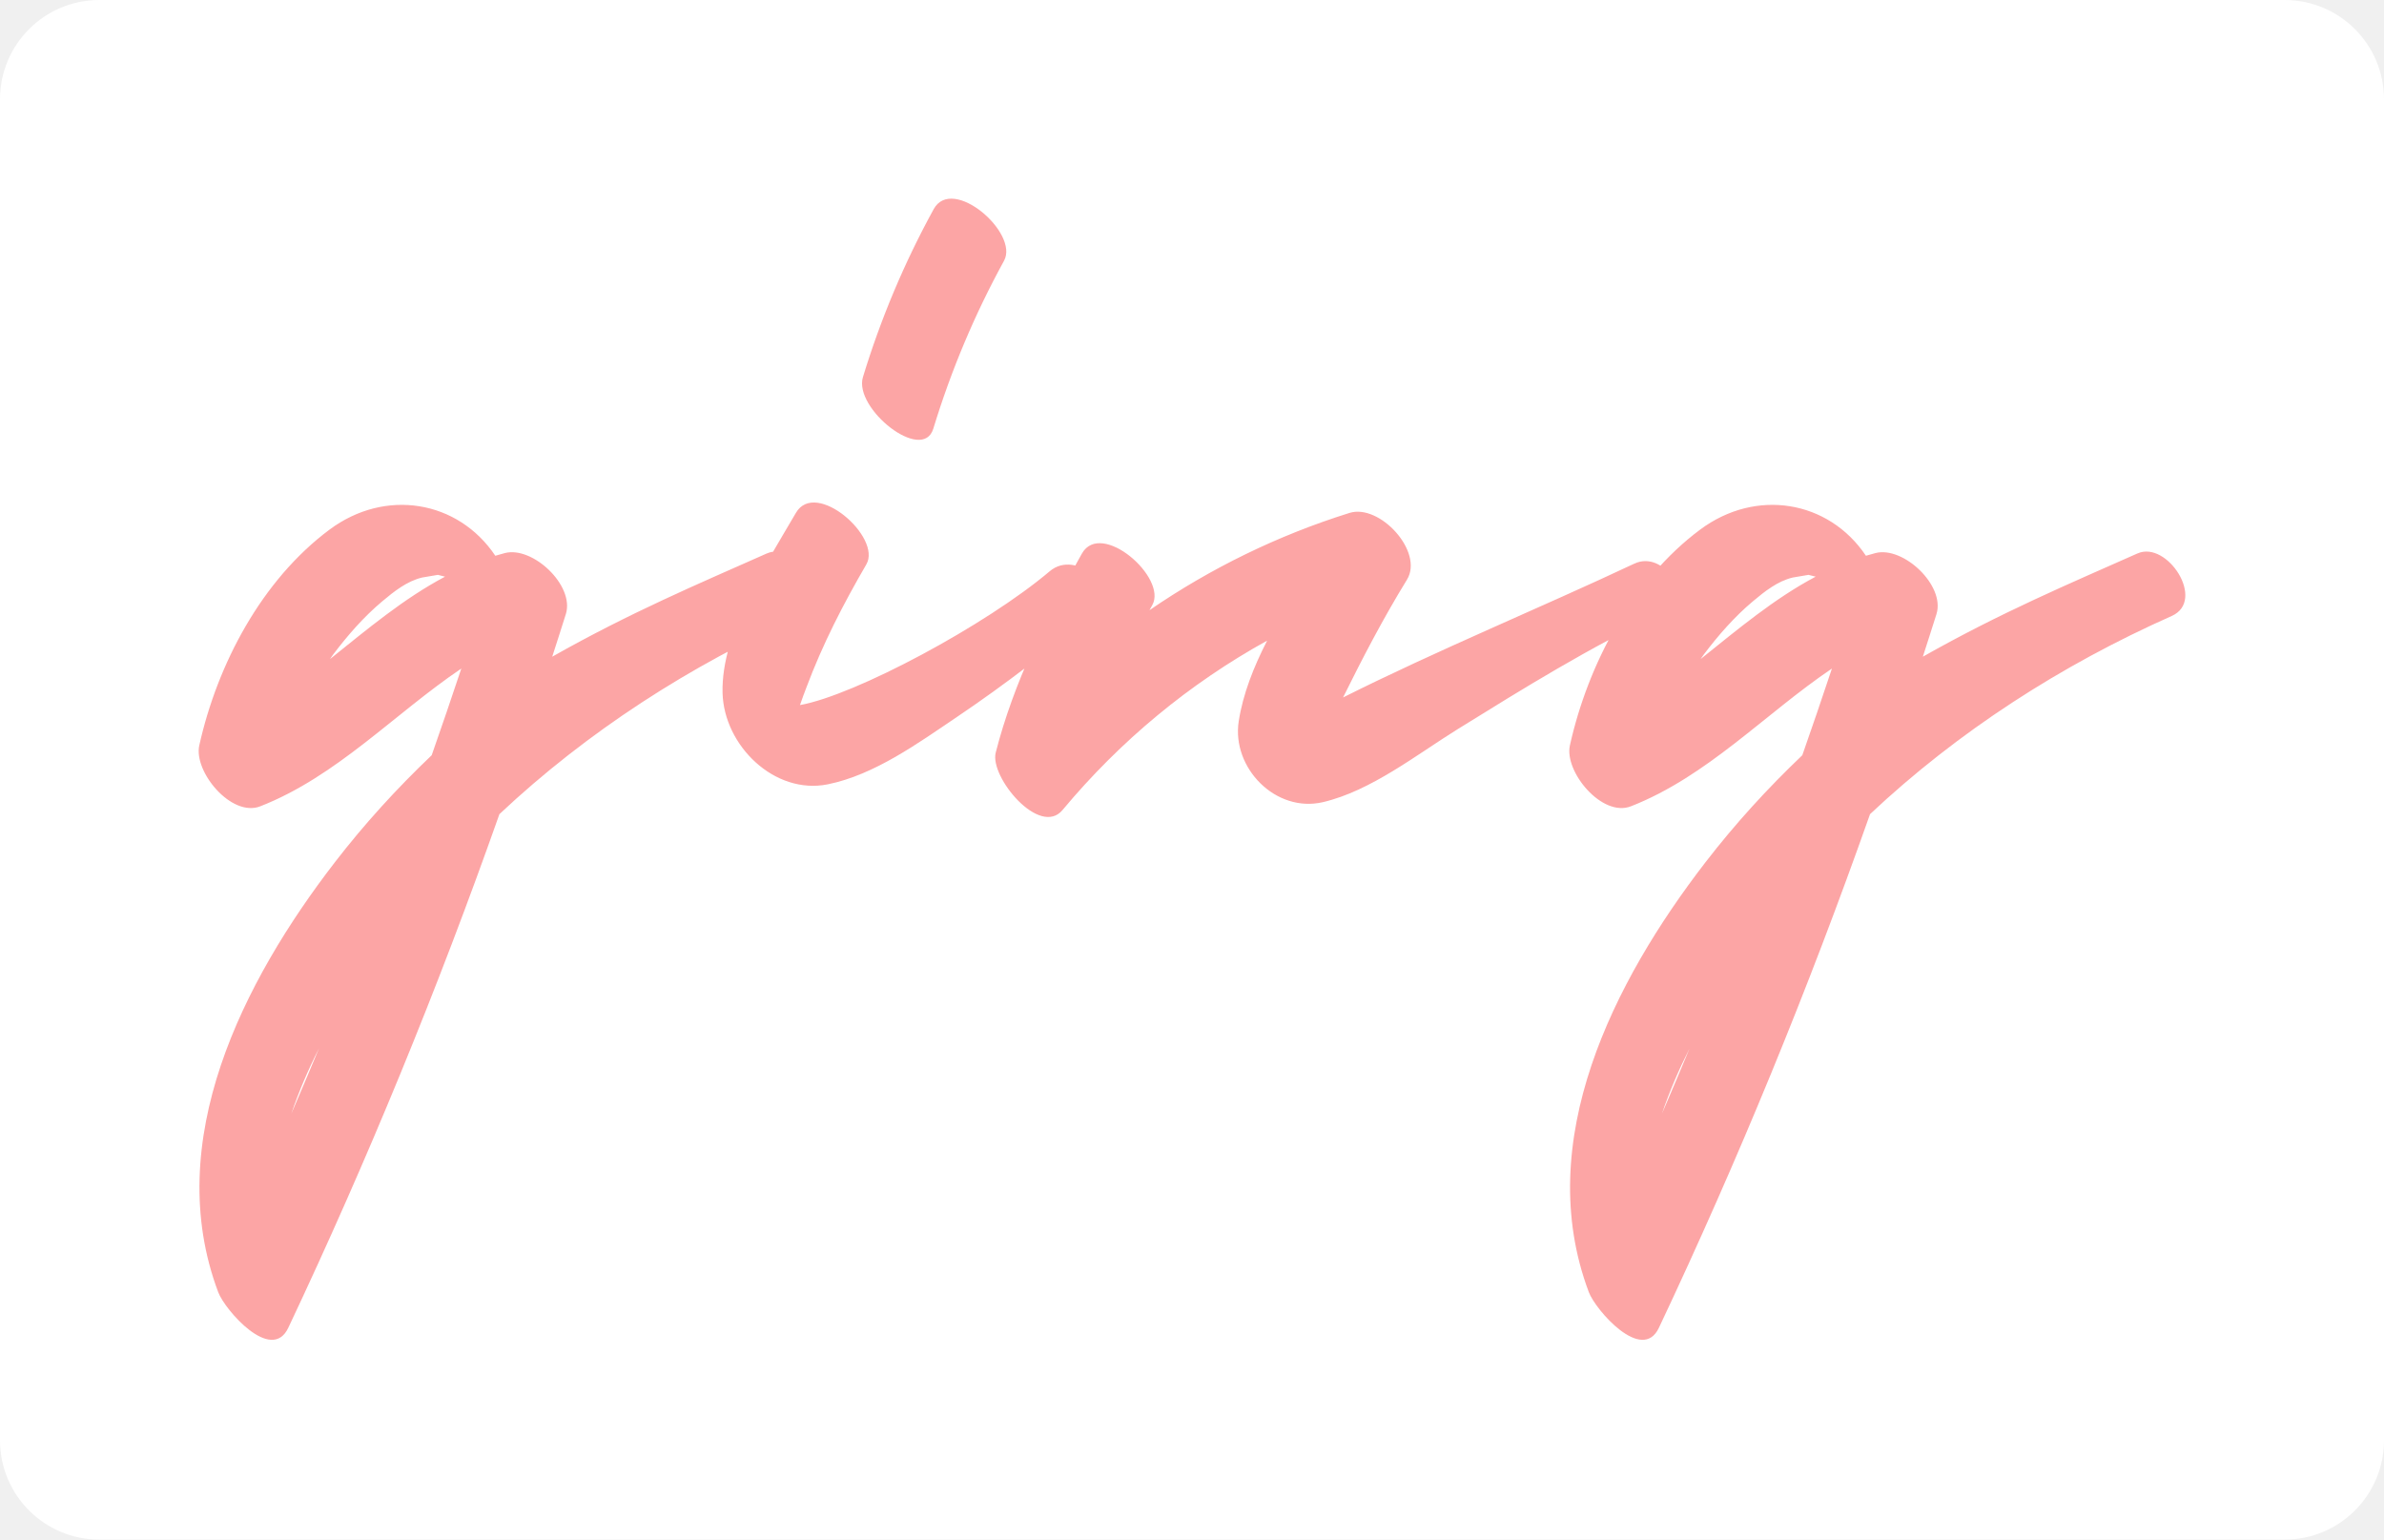
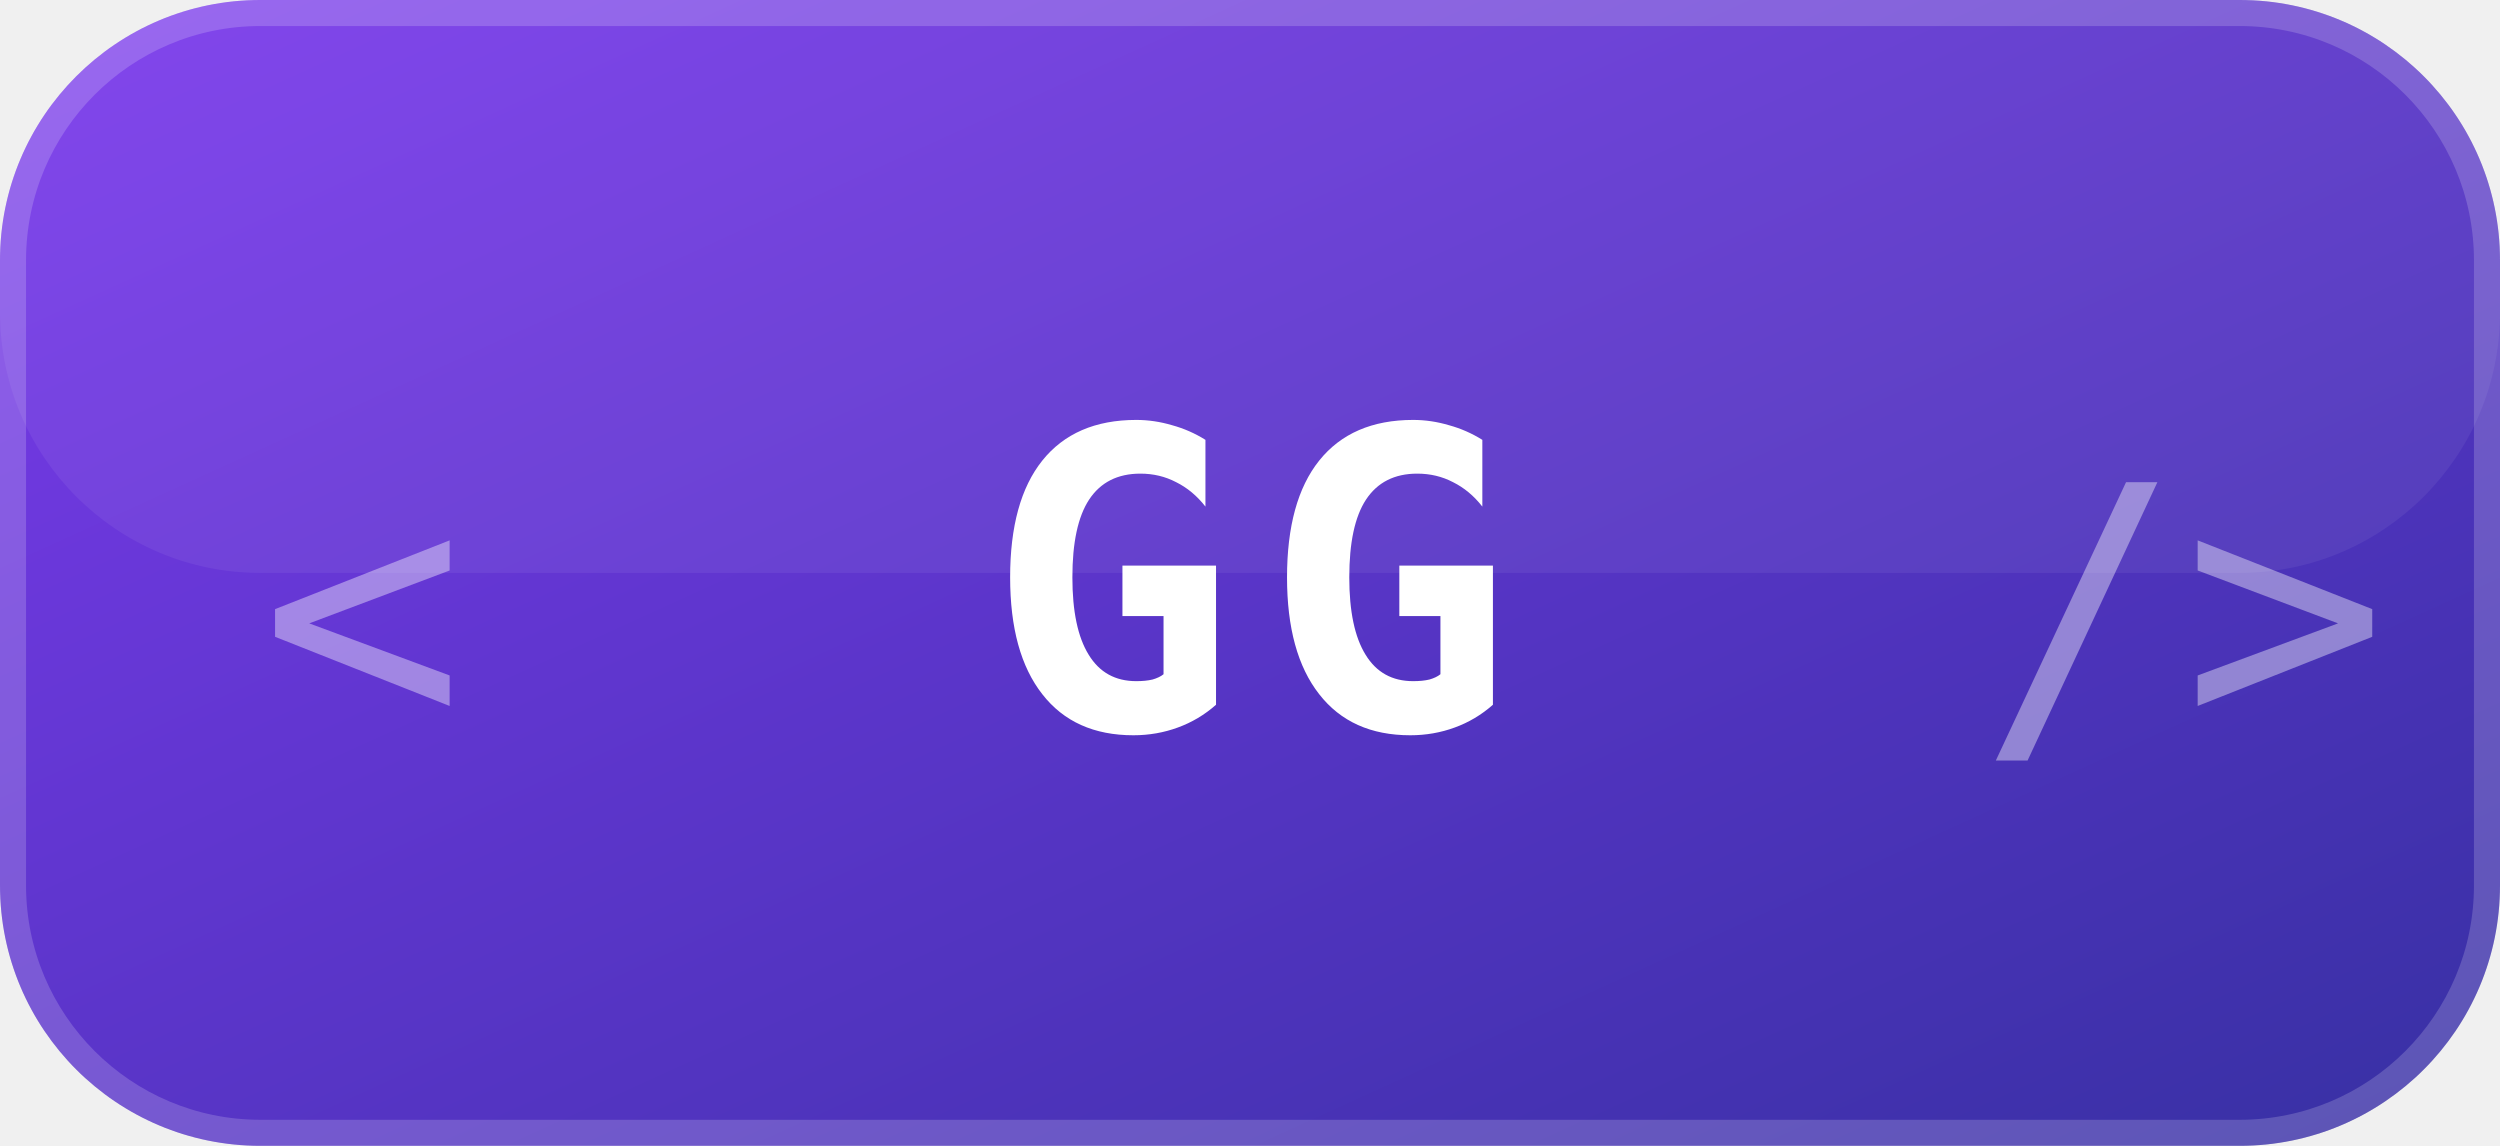
- <svg xmlns="http://www.w3.org/2000/svg" width="489.6" height="316.2" viewBox="0 0 240 155" class="looka-1j8o68f">
-   <defs id="SvgjsDefs3472" />
-   <g id="SvgjsG3473" featurekey="rootContainer" transform="matrix(1,0,0,1,0,0)" fill="#ffffff">
-     <rect width="240" height="155" rx="10" ry="10" />
-   </g>
-   <g id="SvgjsG3474" featurekey="nameFeature-0" transform="matrix(2.006541,0,0,2.006541,30.11314,-5.765339)" fill="#fca5a5">
-     <path d="M23.467 30.642 c1.492 -0.664 3.46 2.362 1.718 3.137 c-5.558 2.472 -10.719 5.792 -15.136 9.943 c-3.092 8.762 -6.622 17.364 -10.593 25.772 c-0.846 1.792 -3.181 -0.898 -3.515 -1.787 c-2.849 -7.568 1.251 -15.604 5.852 -21.571 c1.481 -1.92 3.111 -3.707 4.858 -5.37 c0.508 -1.445 1.002 -2.895 1.485 -4.348 c-3.361 2.27 -6.243 5.407 -10.086 6.911 c-1.446 0.566 -3.353 -1.74 -3.059 -3.059 c0.909 -4.072 3.127 -8.286 6.534 -10.824 c2.799 -2.085 6.448 -1.476 8.318 1.311 c0.159 -0.048 0.319 -0.093 0.481 -0.135 c1.39 -0.357 3.504 1.622 3.059 3.059 c-0.222 0.716 -0.457 1.427 -0.684 2.141 c3.925 -2.221 7.304 -3.641 10.768 -5.181 z M1.546 35.943 c1.863 -1.49 3.69 -3.032 5.775 -4.137 c-0.093 -0.021 -0.209 -0.049 -0.359 -0.09 c-0.262 0.044 -0.525 0.089 -0.788 0.133 c-0.763 0.18 -1.42 0.705 -2.008 1.199 c-0.923 0.775 -1.739 1.71 -2.462 2.671 c-0.055 0.073 -0.104 0.15 -0.158 0.224 z M-0.392 58.752 c0.47 -1.087 0.929 -2.179 1.385 -3.271 c-0.538 1.065 -1.008 2.159 -1.385 3.271 z M37.66 31.534 c1.353 -1.146 3.57 0.941 2.294 2.022 c-2.218 1.879 -4.532 3.659 -6.943 5.285 c-1.942 1.31 -4.149 2.913 -6.49 3.385 c-2.669 0.538 -5.211 -1.946 -5.277 -4.591 c-0.075 -3.031 2.207 -6.491 3.682 -9.031 c0.989 -1.703 4.322 1.225 3.532 2.587 c-1.167 2.01 -2.189 3.993 -3.006 6.172 c-0.114 0.293 -0.22 0.589 -0.323 0.886 c2.773 -0.495 9.34 -4.012 12.531 -6.715 z M31.819 24.379 c-0.535 1.754 -4.012 -1.01 -3.531 -2.587 c0.895 -2.934 2.074 -5.734 3.548 -8.424 c0.941 -1.718 4.294 1.195 3.531 2.587 c-1.474 2.69 -2.653 5.49 -3.548 8.424 z M66.997 31.151 c1.47 -0.693 3.073 1.69 1.337 2.508 c-3.545 1.67 -6.875 3.732 -10.201 5.795 c-2.063 1.28 -4.359 3.104 -6.768 3.666 c-2.365 0.552 -4.586 -1.716 -4.224 -4.058 c0.21 -1.356 0.743 -2.716 1.425 -4.046 c-3.894 2.153 -7.356 5.012 -10.265 8.499 c-1.145 1.373 -3.663 -1.658 -3.352 -2.88 c0.892 -3.498 2.558 -6.848 4.323 -9.985 c0.963 -1.712 4.307 1.208 3.531 2.587 c-0.047 0.083 -0.093 0.168 -0.139 0.252 c3.068 -2.106 6.445 -3.757 10.037 -4.881 c1.51 -0.472 3.742 1.948 2.88 3.352 c-1.196 1.946 -2.218 3.912 -3.206 5.908 c4.753 -2.384 9.938 -4.512 14.62 -6.718 z  M92.233 30.642 c1.492 -0.664 3.46 2.362 1.718 3.137 c-5.558 2.472 -10.719 5.792 -15.136 9.943 c-3.092 8.762 -6.622 17.364 -10.593 25.772 c-0.846 1.792 -3.181 -0.898 -3.515 -1.787 c-2.849 -7.568 1.251 -15.604 5.852 -21.571 c1.481 -1.92 3.111 -3.707 4.858 -5.37 c0.508 -1.445 1.002 -2.895 1.485 -4.348 c-3.361 2.27 -6.243 5.407 -10.086 6.911 c-1.446 0.566 -3.353 -1.74 -3.059 -3.059 c0.909 -4.072 3.127 -8.286 6.534 -10.824 c2.799 -2.085 6.448 -1.476 8.318 1.311 c0.159 -0.048 0.319 -0.093 0.481 -0.135 c1.39 -0.357 3.504 1.622 3.059 3.059 c-0.222 0.716 -0.457 1.427 -0.684 2.141 c3.925 -2.221 7.304 -3.641 10.768 -5.181 z M70.312 35.943 c1.863 -1.49 3.69 -3.032 5.775 -4.137 c-0.093 -0.021 -0.209 -0.049 -0.359 -0.09 c-0.262 0.044 -0.525 0.089 -0.788 0.133 c-0.763 0.18 -1.42 0.705 -2.008 1.199 c-0.923 0.775 -1.739 1.71 -2.462 2.671 c-0.055 0.073 -0.104 0.15 -0.158 0.224 z M68.374 58.752 c0.47 -1.087 0.929 -2.179 1.385 -3.271 c-0.538 1.065 -1.008 2.159 -1.385 3.271 z" />
-   </g>
+ <svg xmlns="http://www.w3.org/2000/svg" width="96" height="44" viewBox="0 0 96 44">
+   <defs>
+     <linearGradient id="grad" x1="0" y1="0" x2="1" y2="1">
+       <stop offset="0%" stop-color="#7c3aed" />
+       <stop offset="100%" stop-color="#3730a3" />
+     </linearGradient>
+   </defs>
+   <rect width="96" height="44" rx="10" fill="url(#grad)" />
+   <rect width="96" height="22" rx="10" fill="white" fill-opacity="0.06" />
+   <rect x="0.5" y="0.5" width="95" height="43" rx="9.5" fill="none" stroke="white" stroke-opacity="0.18" stroke-width="1" />
+   <text x="10" y="28" font-family="ui-monospace, monospace" font-size="13" fill="white" fill-opacity="0.4" font-weight="400">&lt;</text>
+   <text x="48" y="28" text-anchor="middle" font-family="ui-monospace, monospace" font-size="16" font-weight="700" fill="white" letter-spacing="1">GG</text>
+   <text x="76" y="28" font-family="ui-monospace, monospace" font-size="13" fill="white" fill-opacity="0.4" font-weight="400">/&gt;</text>
</svg>
